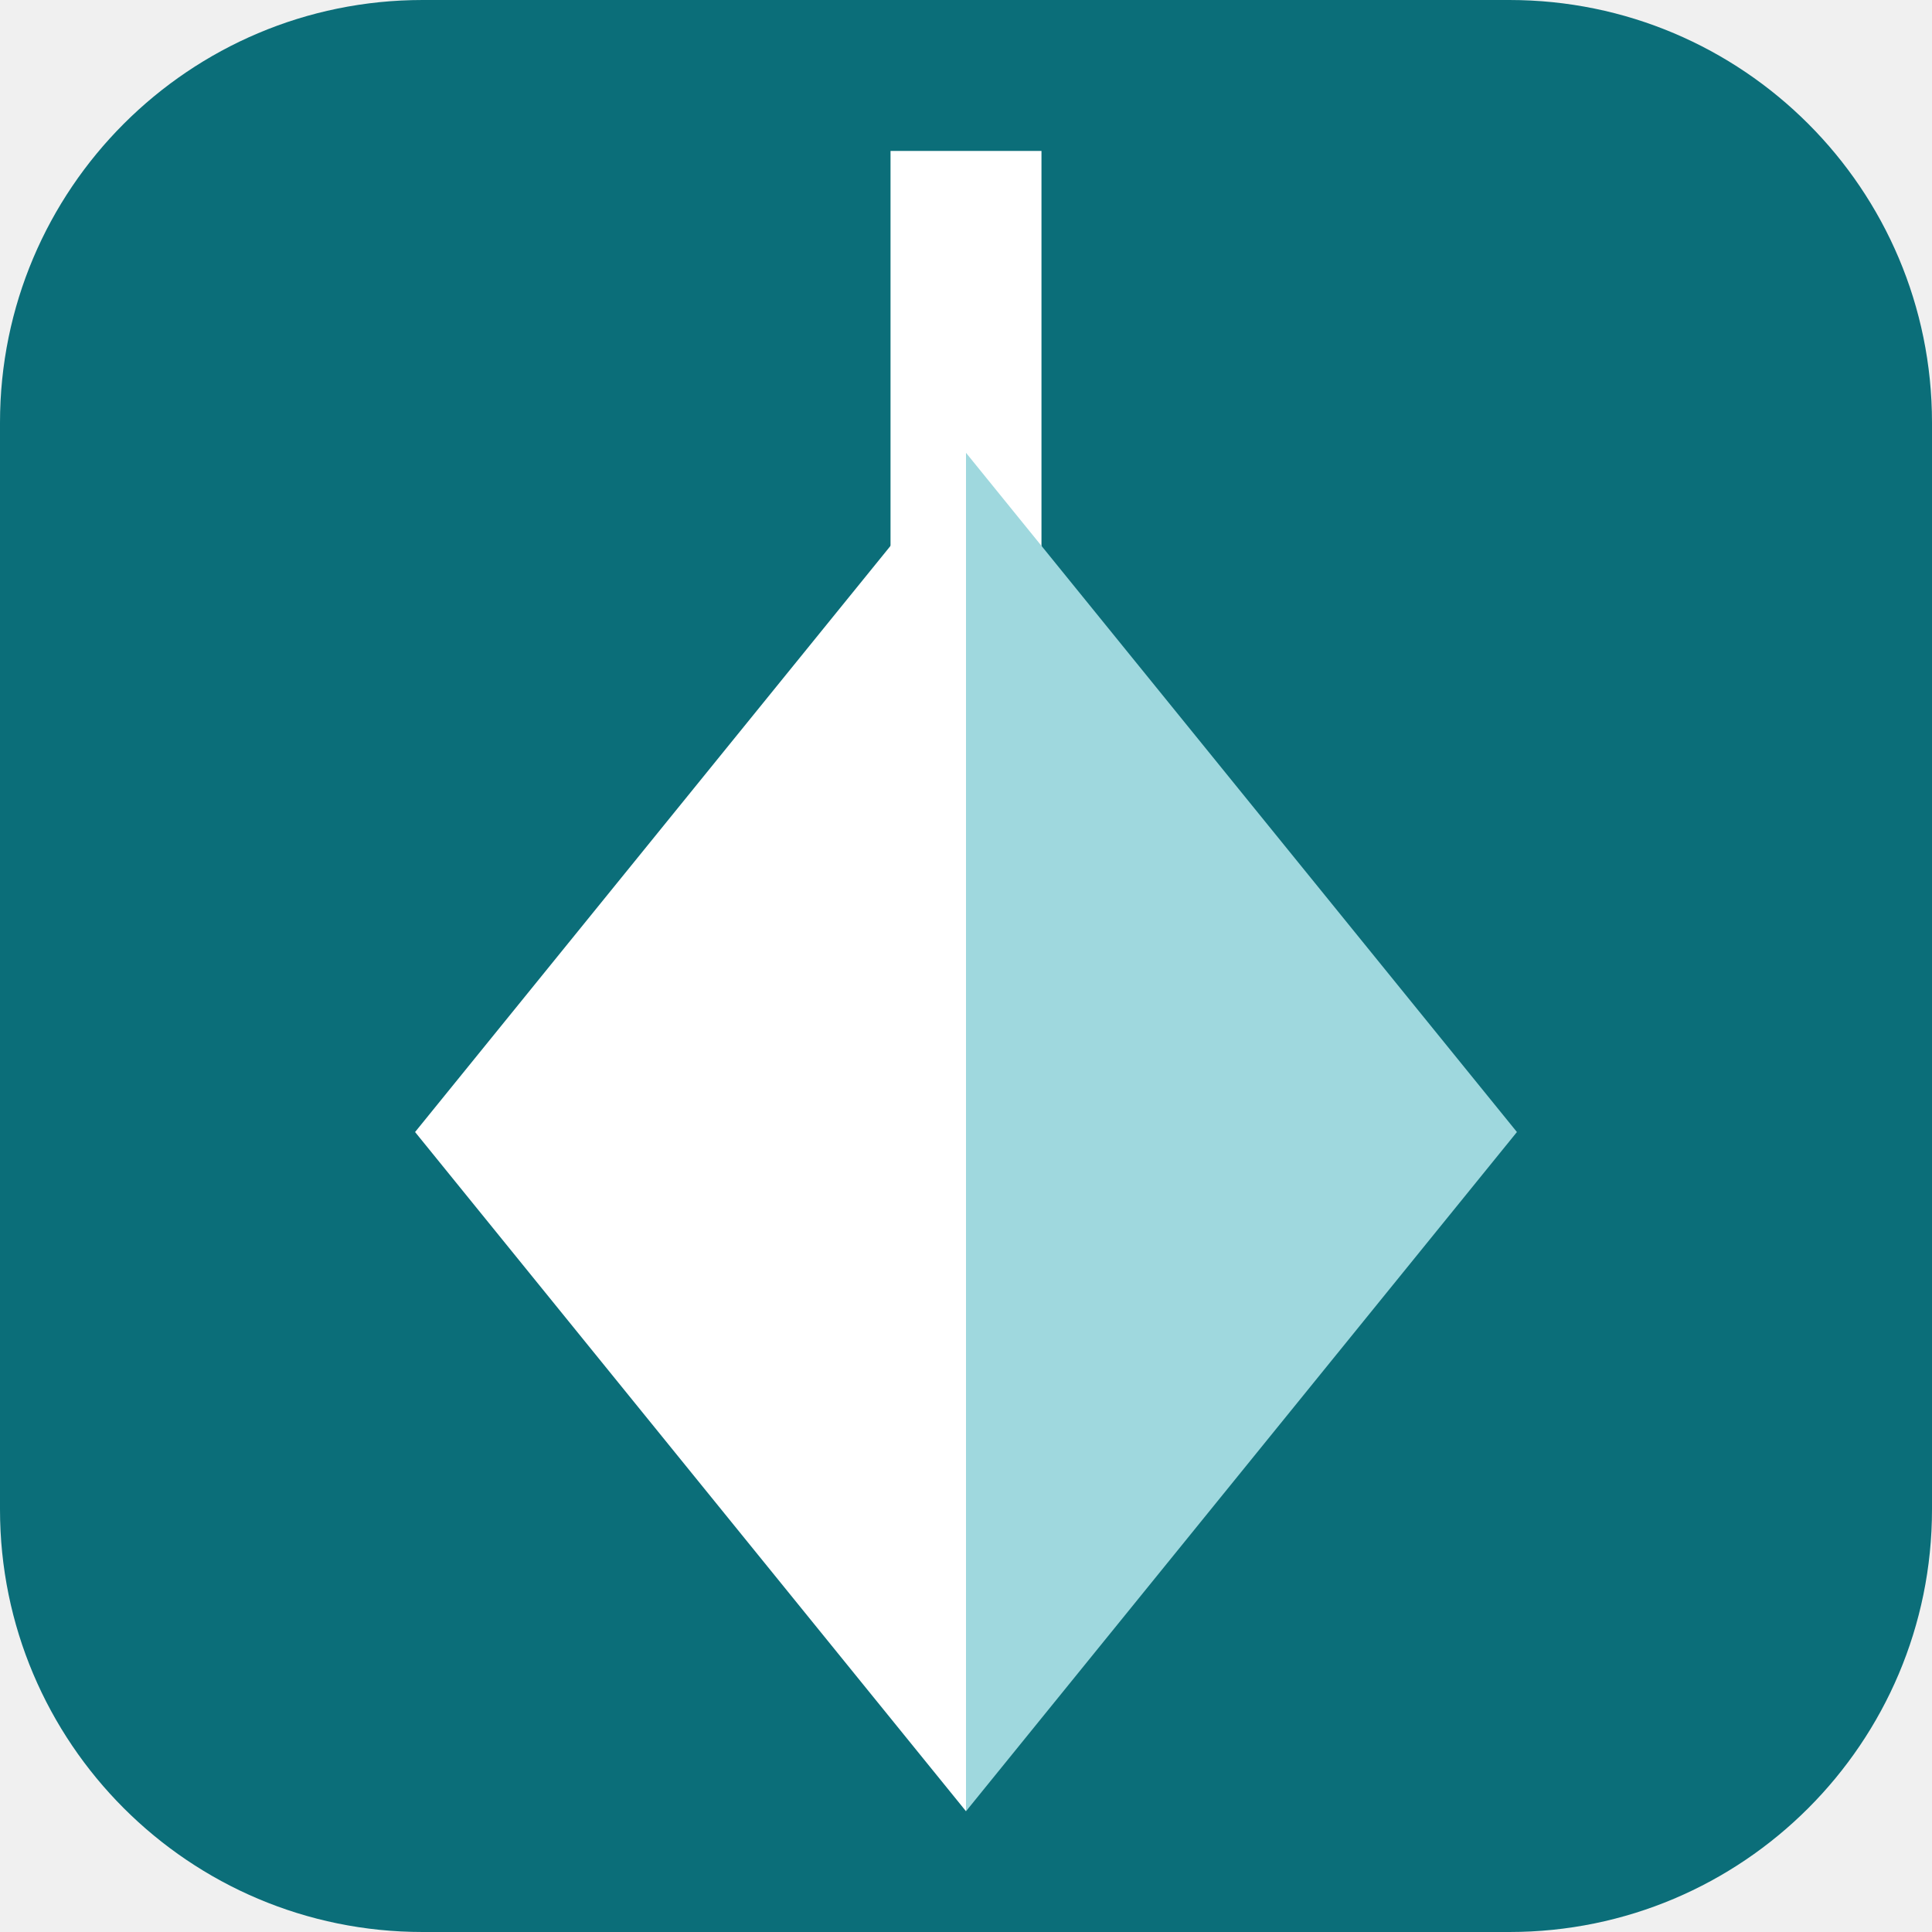
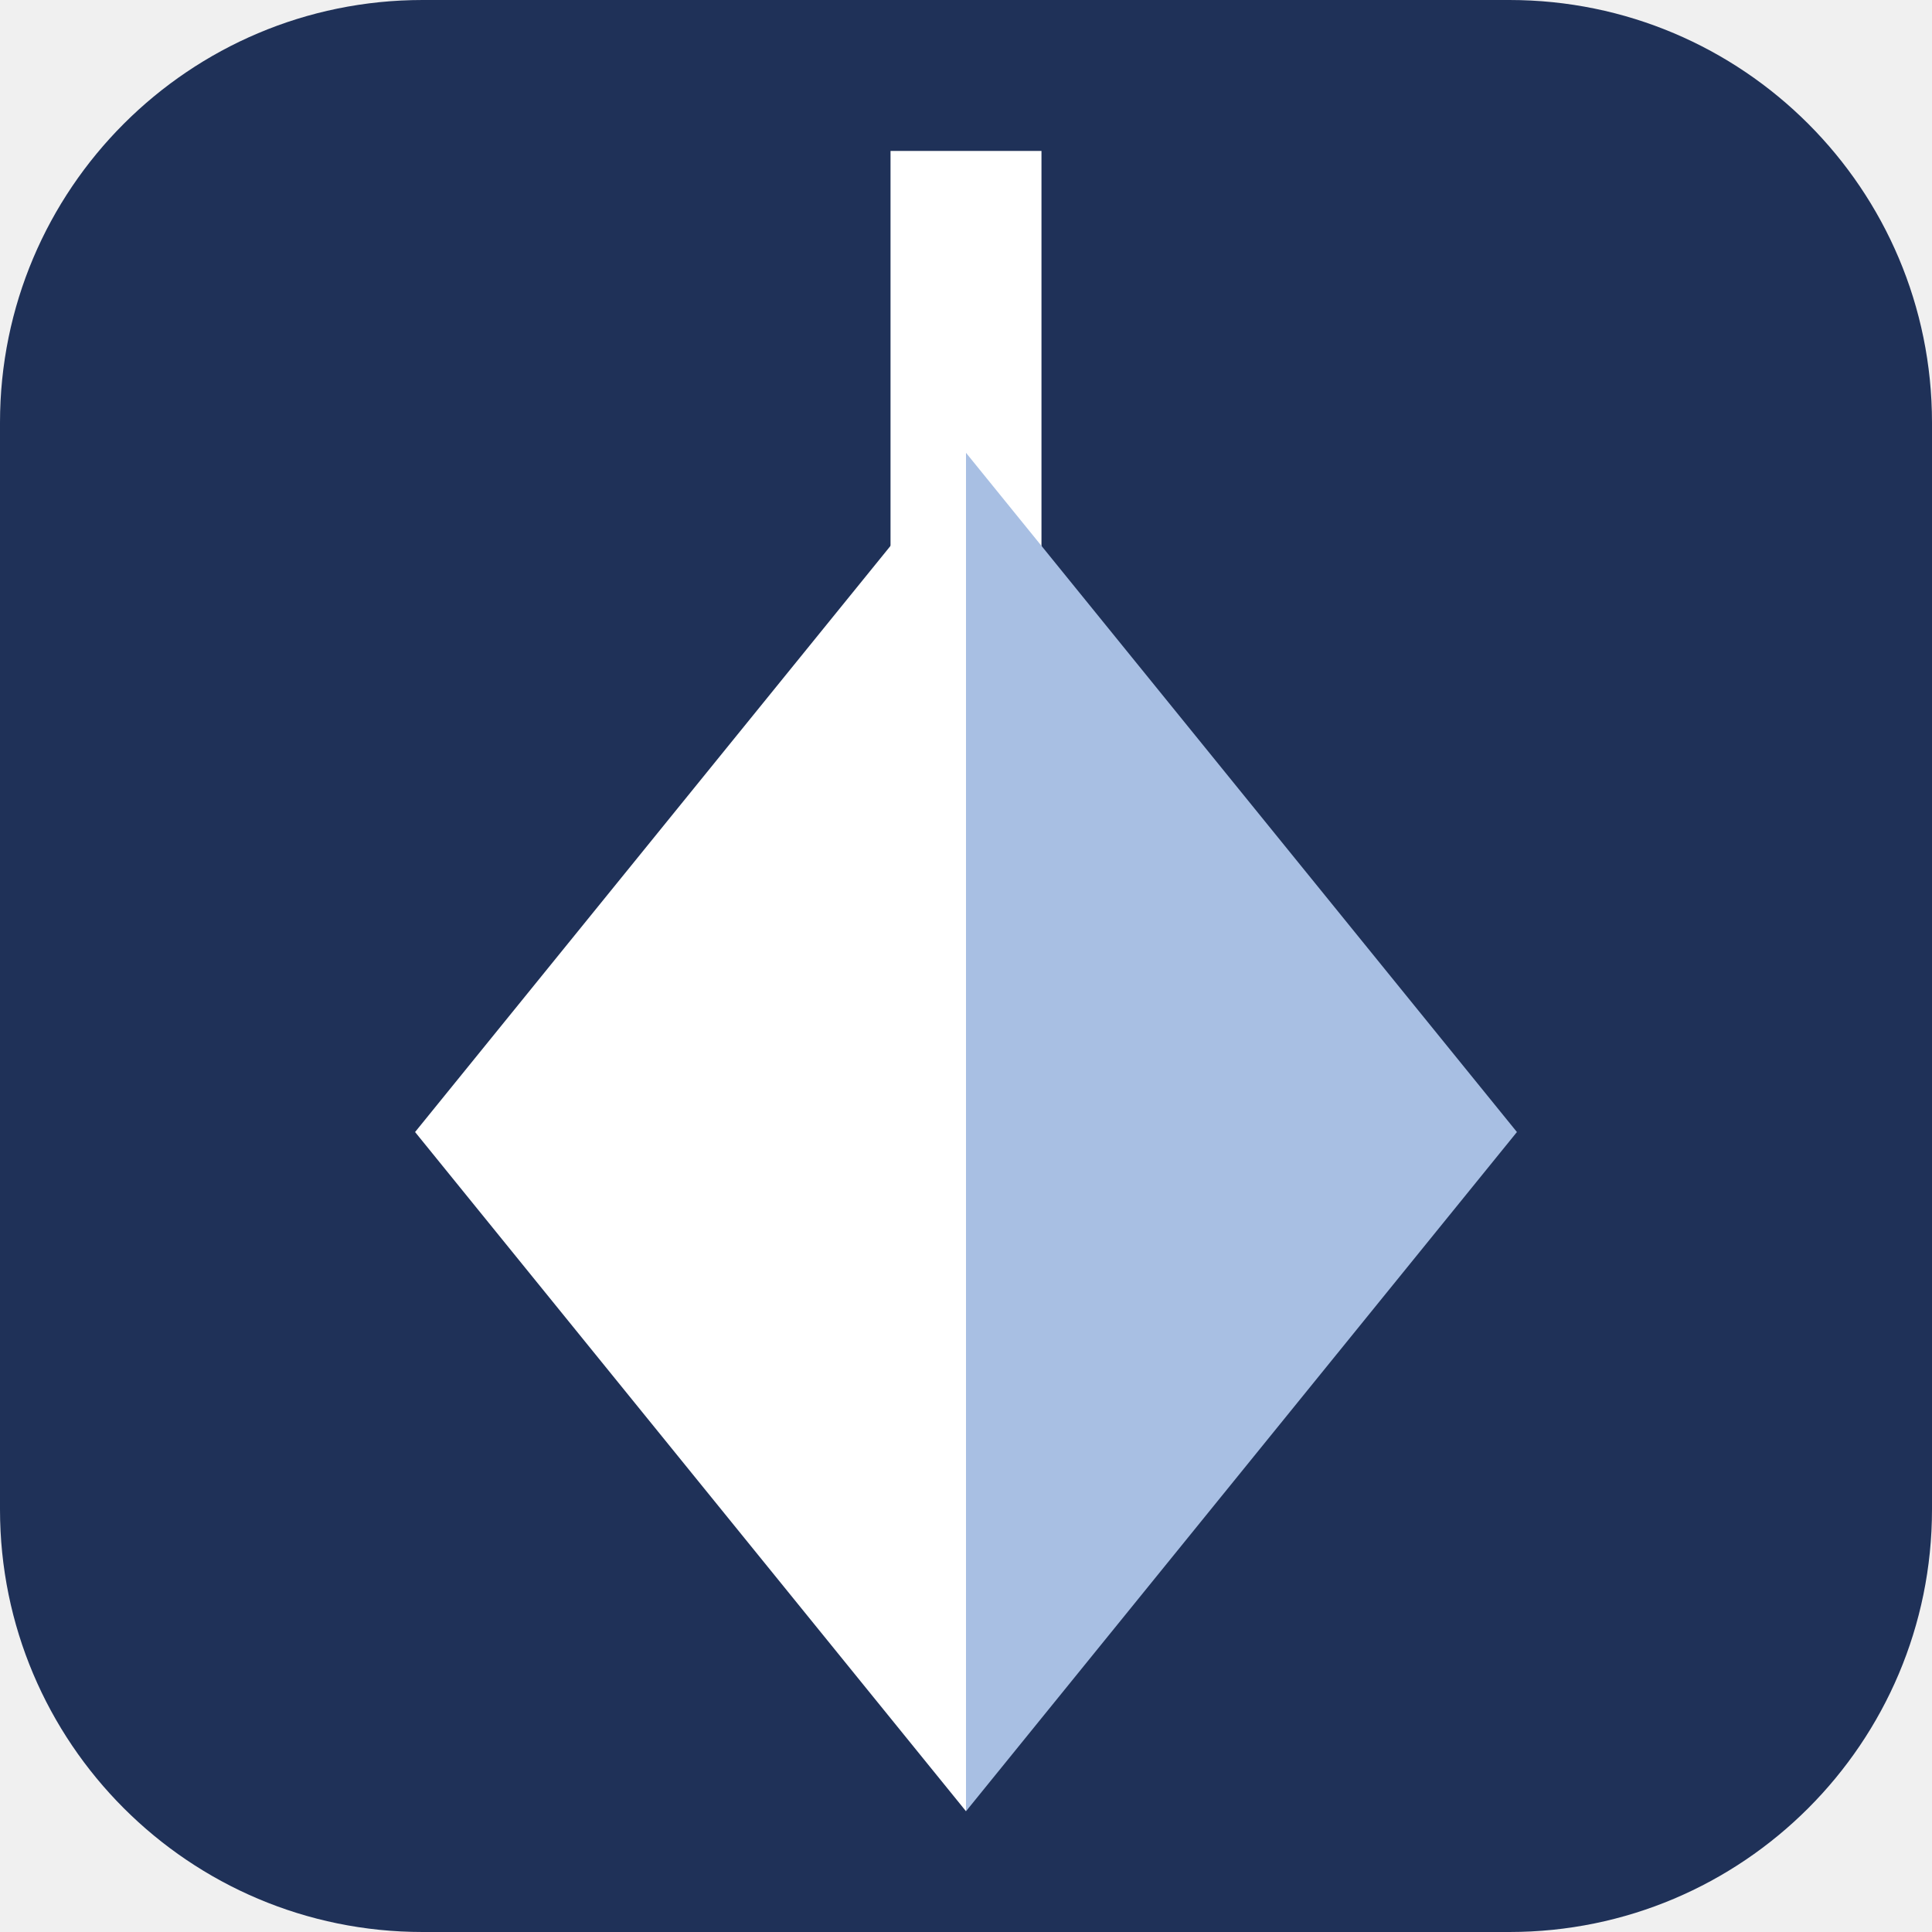
<svg xmlns="http://www.w3.org/2000/svg" viewBox="0 0 512 512">
-   <rect width="512" height="512" rx="112" fill="#0b6e79" />
+   <rect width="512" height="512" rx="112" fill="#1f3158" />
  <rect x="236" y="40" width="40" height="110" fill="#fff" />
  <path d="M256 120 L256 480 L110 300 Z" fill="#fff" />
-   <path d="M256 120 L402 300 L256 480 Z" fill="#9fd8de" />
+   <path d="M256 120 L402 300 L256 480 Z" fill="#a8bfe3" />
</svg>
